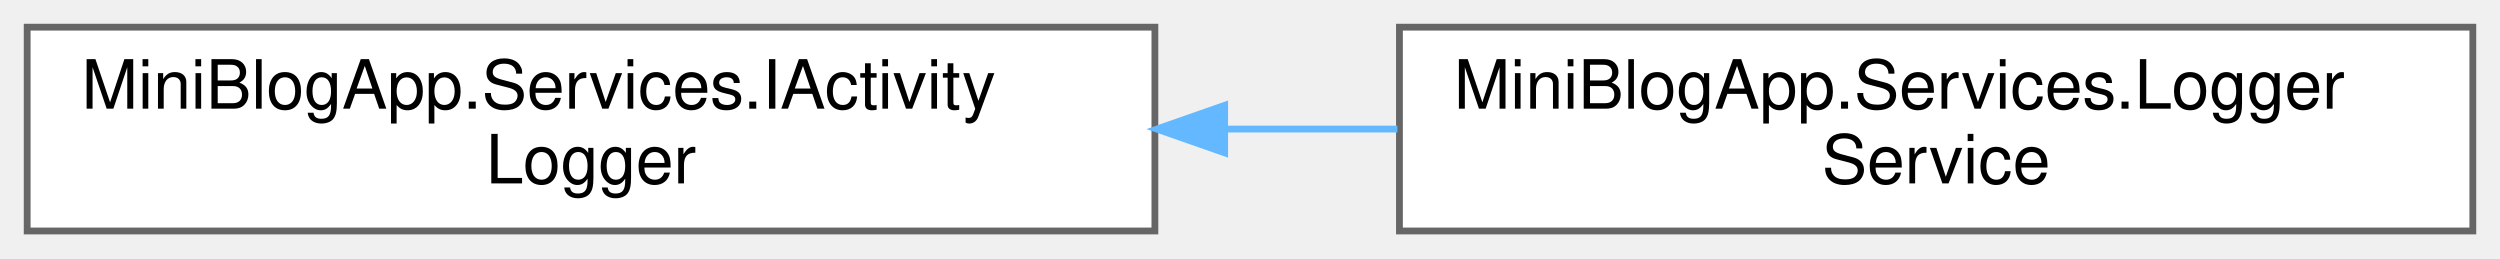
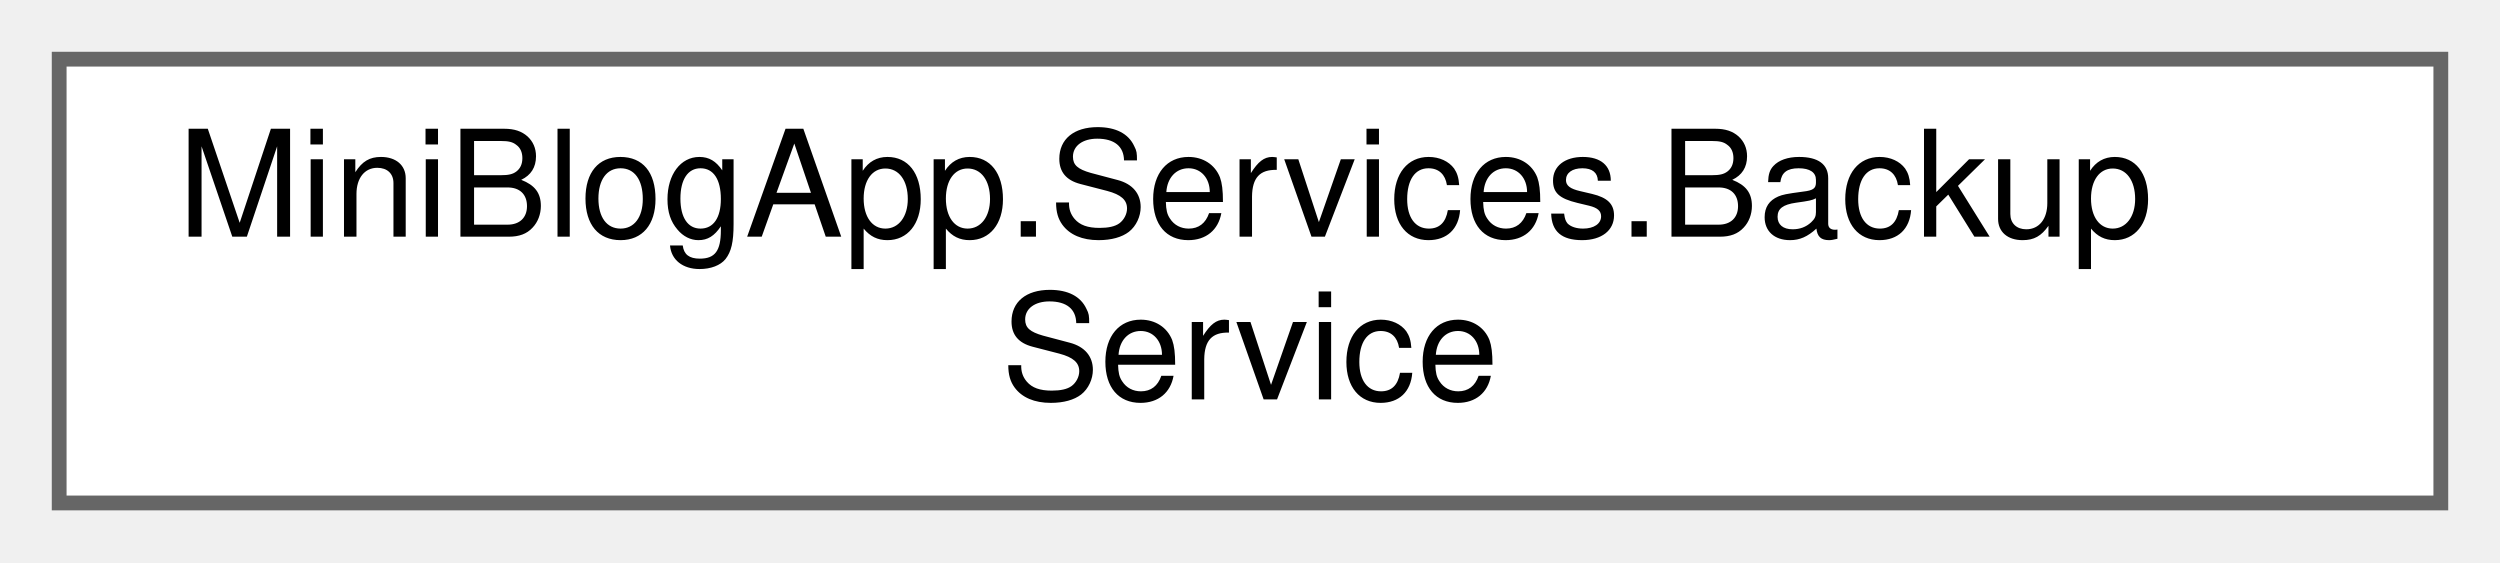
- <svg xmlns="http://www.w3.org/2000/svg" xmlns:xlink="http://www.w3.org/1999/xlink" width="368pt" height="38pt" viewBox="0.00 0.00 368.00 38.00">
+ <svg xmlns="http://www.w3.org/2000/svg" xmlns:xlink="http://www.w3.org/1999/xlink" width="169pt" height="38pt" viewBox="0.00 0.00 169.00 38.00">
  <g id="graph0" class="graph" transform="scale(1 1) rotate(0) translate(4 34)">
    <g id="Node000000" class="node">
      <g id="a_Node000000">
-         <a xlink:href="interfaceMiniBlogApp_1_1Services_1_1IActivityLogger.html" target="_top" xlink:title=" ">
-           <polygon fill="white" stroke="#666666" points="166,-30 0,-30 0,0 166,0 166,-30" />
-           <text text-anchor="start" x="8" y="-18" font-family="Helvetica,sans-Serif" font-size="10.00">MiniBlogApp.Services.IActivity</text>
-           <text text-anchor="middle" x="83" y="-7" font-family="Helvetica,sans-Serif" font-size="10.00">Logger</text>
-         </a>
-       </g>
-     </g>
-     <g id="Node000001" class="node">
-       <g id="a_Node000001">
-         <a xlink:href="classMiniBlogApp_1_1Services_1_1LoggerService.html" target="_top" xlink:title=" ">
-           <polygon fill="white" stroke="#666666" points="360,-30 202,-30 202,0 360,0 360,-30" />
-           <text text-anchor="start" x="210" y="-18" font-family="Helvetica,sans-Serif" font-size="10.00">MiniBlogApp.Services.Logger</text>
-           <text text-anchor="middle" x="281" y="-7" font-family="Helvetica,sans-Serif" font-size="10.00">Service</text>
-         </a>
-       </g>
-     </g>
-     <g id="edge10_Node000000_Node000001" class="edge">
-       <g id="a_edge10_Node000000_Node000001">
-         <a xlink:title=" ">
-           <path fill="none" stroke="#63b8ff" d="M176.51,-15C184.93,-15 193.41,-15 201.7,-15" />
-           <polygon fill="#63b8ff" stroke="#63b8ff" points="176.27,-11.5 166.27,-15 176.27,-18.5 176.27,-11.5" />
+         <a xlink:href="classMiniBlogApp_1_1Services_1_1BackupService.html" target="_top" xlink:title=" ">
+           <polygon fill="white" stroke="#666666" points="161,-30 0,-30 0,0 161,0 161,-30" />
+           <text text-anchor="start" x="8" y="-18" font-family="Helvetica,sans-Serif" font-size="10.00">MiniBlogApp.Services.Backup</text>
+           <text text-anchor="middle" x="80.5" y="-7" font-family="Helvetica,sans-Serif" font-size="10.00">Service</text>
        </a>
      </g>
    </g>
  </g>
</svg>
